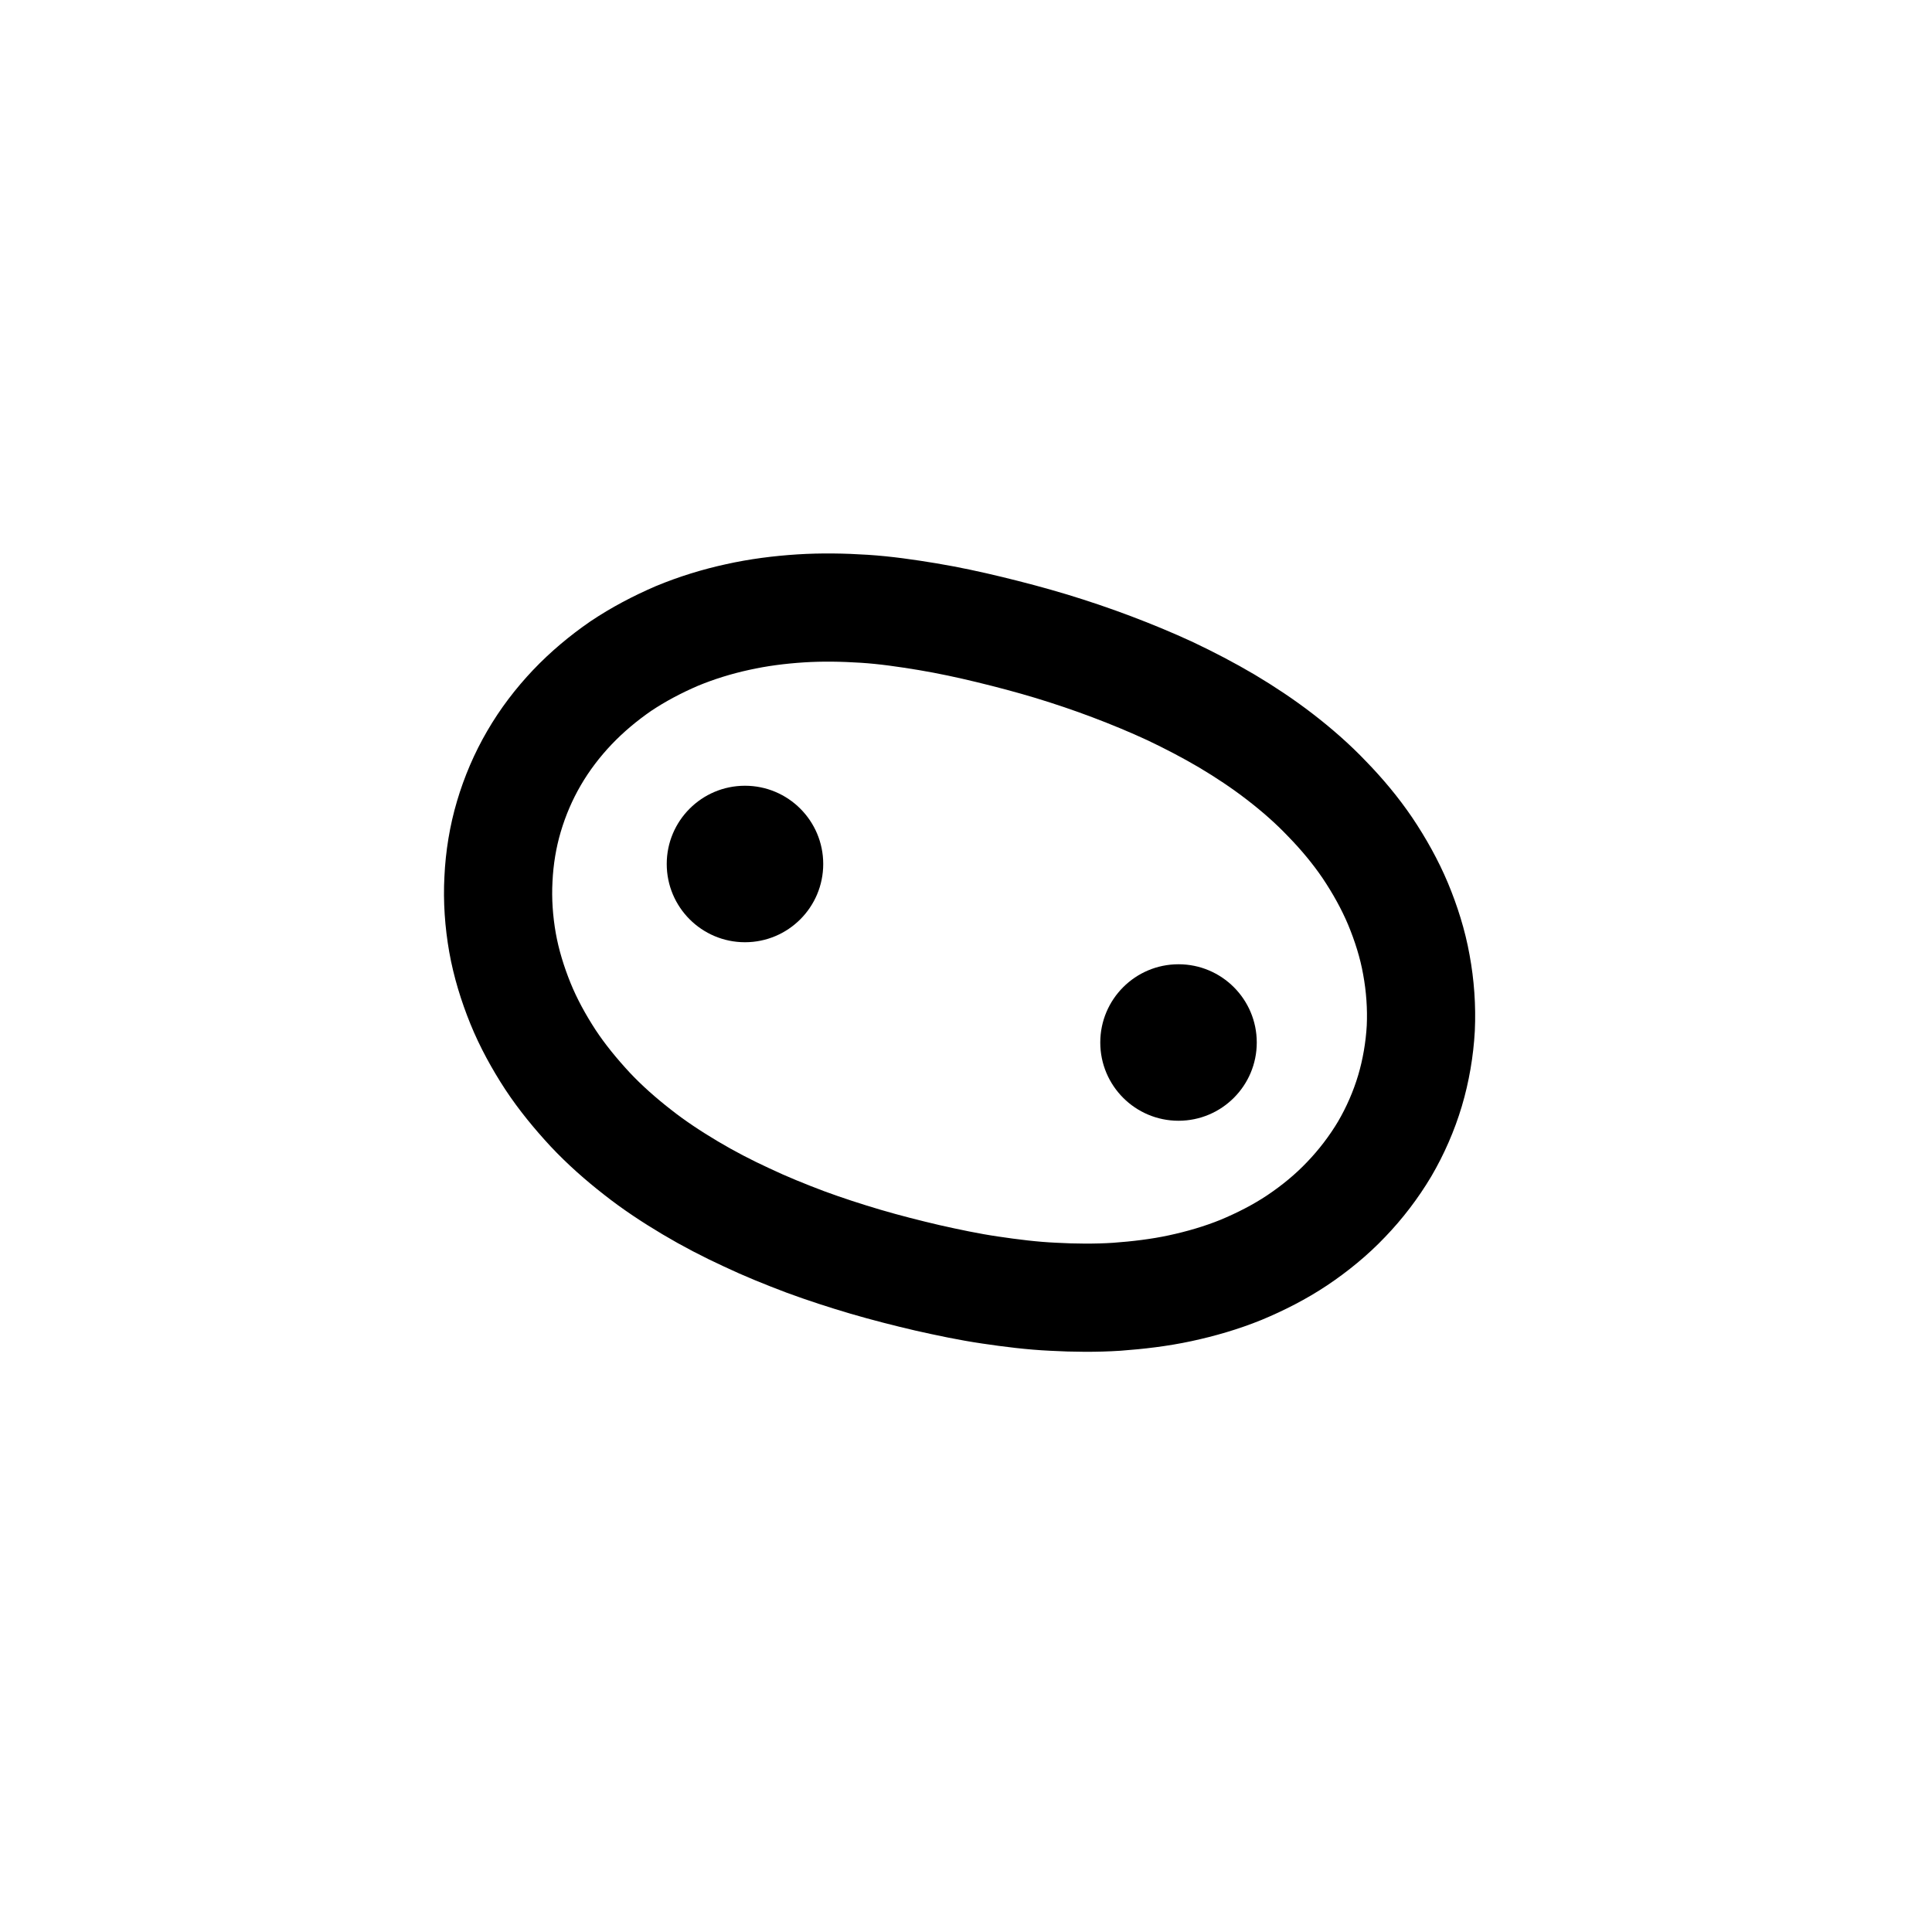
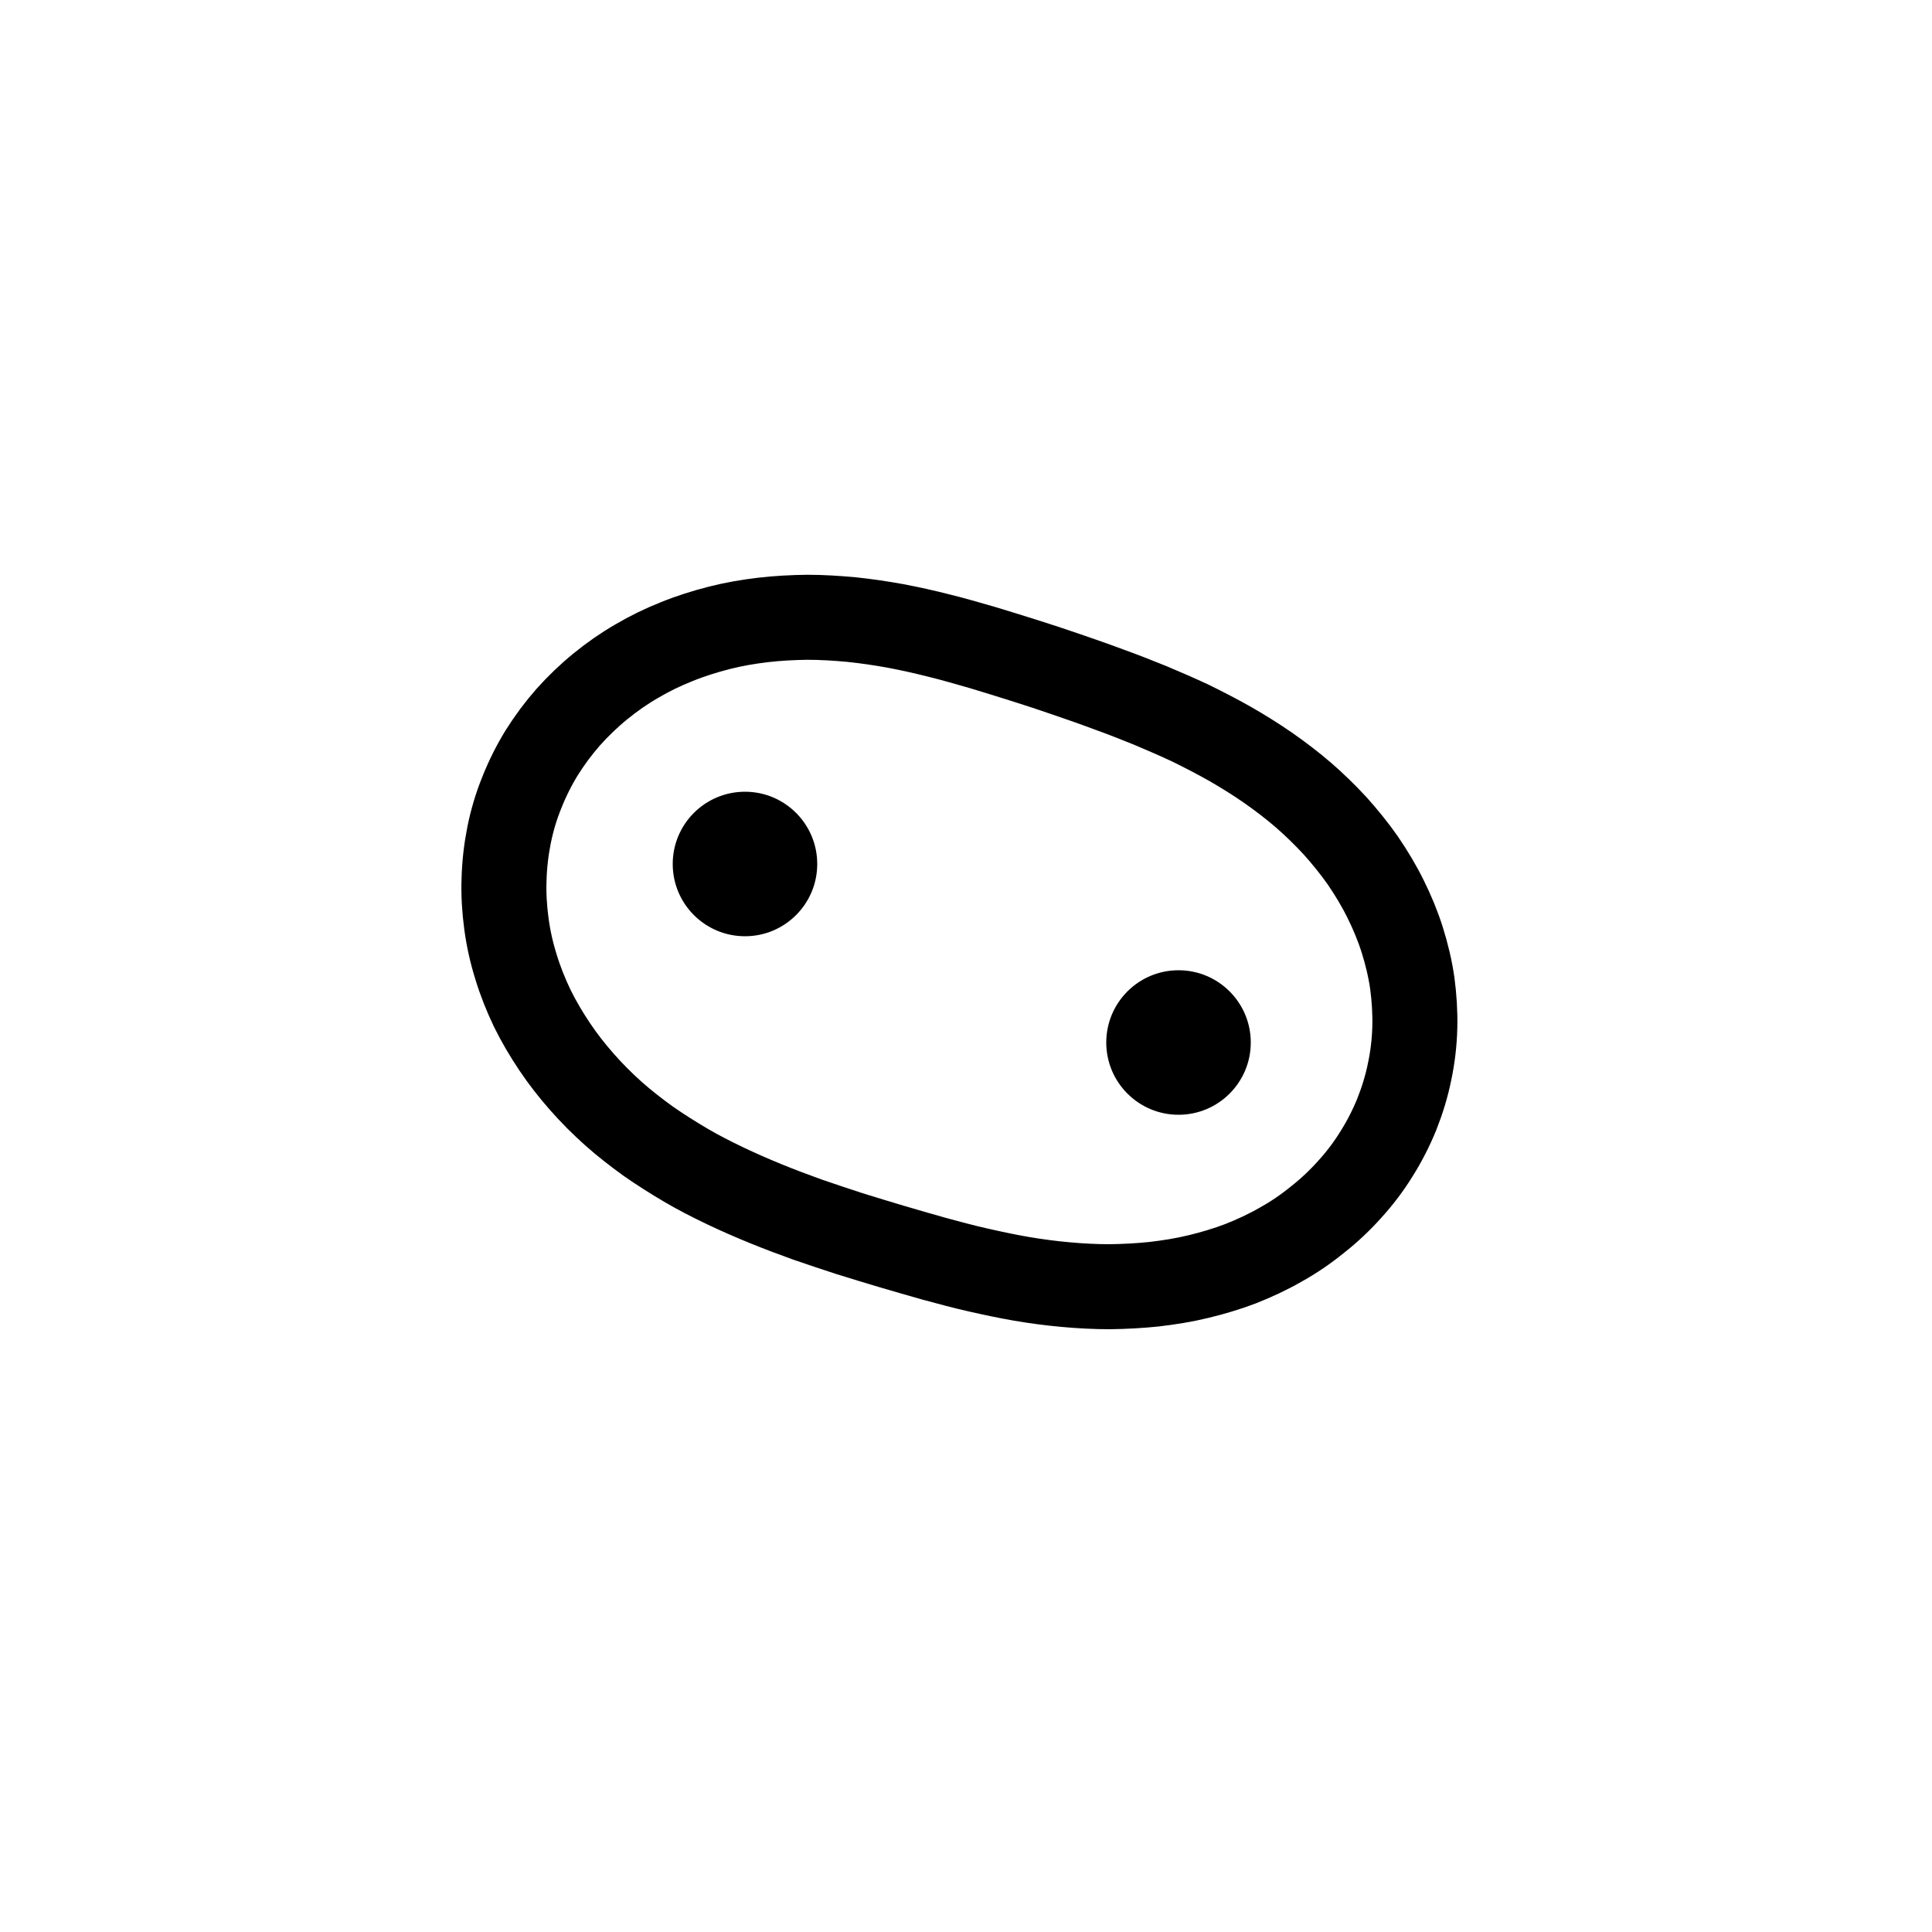
- <svg xmlns="http://www.w3.org/2000/svg" viewBox="0 0 100 100" width="100" height="100" fill="none" stroke="currentColor" stroke-width="5.6" stroke-linejoin="round" stroke-linecap="round">
-   <path d="M54.52 67.12C55.61 67.18 56.72 67.19 57.81 67.12C58.9 67.04 60.01 66.91 61.08 66.68C62.15 66.45 63.22 66.14 64.23 65.73C65.24 65.31 66.24 64.8 67.14 64.2C68.05 63.59 68.92 62.88 69.67 62.09C70.43 61.3 71.11 60.41 71.67 59.47C72.22 58.53 72.67 57.5 72.98 56.46C73.29 55.42 73.48 54.3 73.54 53.22C73.59 52.13 73.51 51.01 73.31 49.93C73.12 48.86 72.78 47.79 72.36 46.78C71.94 45.78 71.39 44.8 70.78 43.89C70.17 42.99 69.45 42.13 68.69 41.35C67.94 40.56 67.1 39.83 66.23 39.16C65.36 38.49 64.44 37.88 63.5 37.32C62.55 36.76 61.57 36.25 60.58 35.78C59.59 35.32 58.57 34.9 57.54 34.51C56.51 34.12 55.47 33.77 54.42 33.45C53.36 33.13 52.3 32.85 51.23 32.59C50.16 32.33 49.09 32.1 48.01 31.92C46.92 31.74 45.83 31.58 44.73 31.51C43.64 31.44 42.53 31.42 41.44 31.49C40.35 31.56 39.24 31.7 38.17 31.94C37.11 32.17 36.04 32.5 35.03 32.92C34.03 33.35 33.04 33.87 32.13 34.48C31.23 35.1 30.37 35.82 29.62 36.61C28.87 37.4 28.19 38.29 27.64 39.24C27.09 40.18 26.65 41.21 26.34 42.26C26.03 43.3 25.85 44.41 25.8 45.5C25.74 46.59 25.82 47.71 26.01 48.79C26.2 49.86 26.53 50.93 26.94 51.94C27.35 52.95 27.89 53.93 28.49 54.85C29.09 55.76 29.8 56.62 30.54 57.42C31.29 58.22 32.13 58.96 32.99 59.63C33.85 60.31 34.78 60.92 35.72 61.48C36.66 62.04 37.64 62.55 38.64 63.01C39.63 63.48 40.65 63.89 41.68 64.28C42.71 64.66 43.76 65 44.81 65.31C45.87 65.62 46.93 65.89 48 66.14C49.07 66.38 50.15 66.61 51.24 66.77C52.32 66.93 53.42 67.07 54.52 67.12Z" />
-   <circle cx="38.56" cy="44.72" r="4.05" fill="currentColor" stroke="none" />
-   <circle cx="61.0" cy="53.96" r="4.05" fill="currentColor" stroke="none" />
+ <svg xmlns="http://www.w3.org/2000/svg" viewBox="0 0 100 100" width="100" height="100" fill="none" stroke="currentColor" stroke-width="4.4" stroke-linejoin="round" stroke-linecap="round">
+   <path d="M55.15 66.49C55.91 66.56 56.68 66.6 57.44 66.6C58.21 66.59 58.98 66.55 59.74 66.47C60.5 66.38 61.27 66.26 62.01 66.08C62.76 65.9 63.5 65.68 64.21 65.41C64.92 65.13 65.63 64.8 66.29 64.42C66.96 64.05 67.6 63.61 68.19 63.13C68.79 62.66 69.36 62.12 69.87 61.55C70.38 60.99 70.85 60.37 71.25 59.72C71.66 59.07 72.01 58.38 72.3 57.67C72.58 56.96 72.81 56.22 72.96 55.47C73.12 54.72 73.21 53.95 73.23 53.18C73.25 52.42 73.2 51.64 73.1 50.89C72.99 50.13 72.81 49.38 72.58 48.65C72.35 47.92 72.05 47.2 71.71 46.52C71.37 45.83 70.97 45.17 70.54 44.54C70.1 43.91 69.61 43.31 69.1 42.74C68.58 42.18 68.03 41.64 67.45 41.14C66.87 40.64 66.25 40.17 65.62 39.73C65 39.3 64.34 38.89 63.68 38.51C63.01 38.13 62.33 37.78 61.64 37.44C60.94 37.11 60.24 36.81 59.53 36.51C58.82 36.22 58.1 35.94 57.38 35.68C56.66 35.41 55.94 35.16 55.21 34.91C54.49 34.66 53.76 34.42 53.03 34.19C52.3 33.96 51.56 33.73 50.83 33.51C50.09 33.3 49.35 33.08 48.61 32.9C47.86 32.71 47.11 32.54 46.36 32.4C45.6 32.26 44.84 32.15 44.08 32.07C43.32 32 42.55 31.95 41.78 31.95C41.02 31.96 40.24 32 39.48 32.09C38.72 32.18 37.96 32.31 37.22 32.5C36.48 32.69 35.74 32.92 35.03 33.21C34.32 33.49 33.62 33.83 32.96 34.22C32.3 34.6 31.67 35.04 31.07 35.53C30.48 36.01 29.92 36.55 29.41 37.12C28.91 37.69 28.44 38.32 28.04 38.96C27.64 39.61 27.29 40.31 27.01 41.02C26.72 41.73 26.5 42.47 26.35 43.22C26.2 43.97 26.11 44.74 26.09 45.51C26.06 46.27 26.11 47.05 26.21 47.8C26.31 48.56 26.48 49.32 26.71 50.05C26.93 50.78 27.22 51.5 27.55 52.19C27.89 52.88 28.28 53.54 28.71 54.18C29.13 54.81 29.61 55.42 30.12 56C30.62 56.57 31.17 57.12 31.74 57.63C32.31 58.14 32.92 58.61 33.54 59.06C34.17 59.5 34.82 59.91 35.48 60.3C36.14 60.69 36.83 61.04 37.52 61.37C38.21 61.7 38.92 62.01 39.63 62.3C40.34 62.59 41.06 62.86 41.78 63.12C42.5 63.37 43.23 63.61 43.96 63.85C44.69 64.08 45.43 64.3 46.16 64.52C46.9 64.74 47.64 64.95 48.38 65.16C49.12 65.36 49.86 65.56 50.61 65.73C51.36 65.9 52.11 66.06 52.86 66.19C53.62 66.32 54.38 66.42 55.15 66.49Z" />
+   <circle cx="38.56" cy="44.72" r="3.74" fill="currentColor" stroke="none" />
+   <circle cx="61.0" cy="53.96" r="3.74" fill="currentColor" stroke="none" />
</svg>
